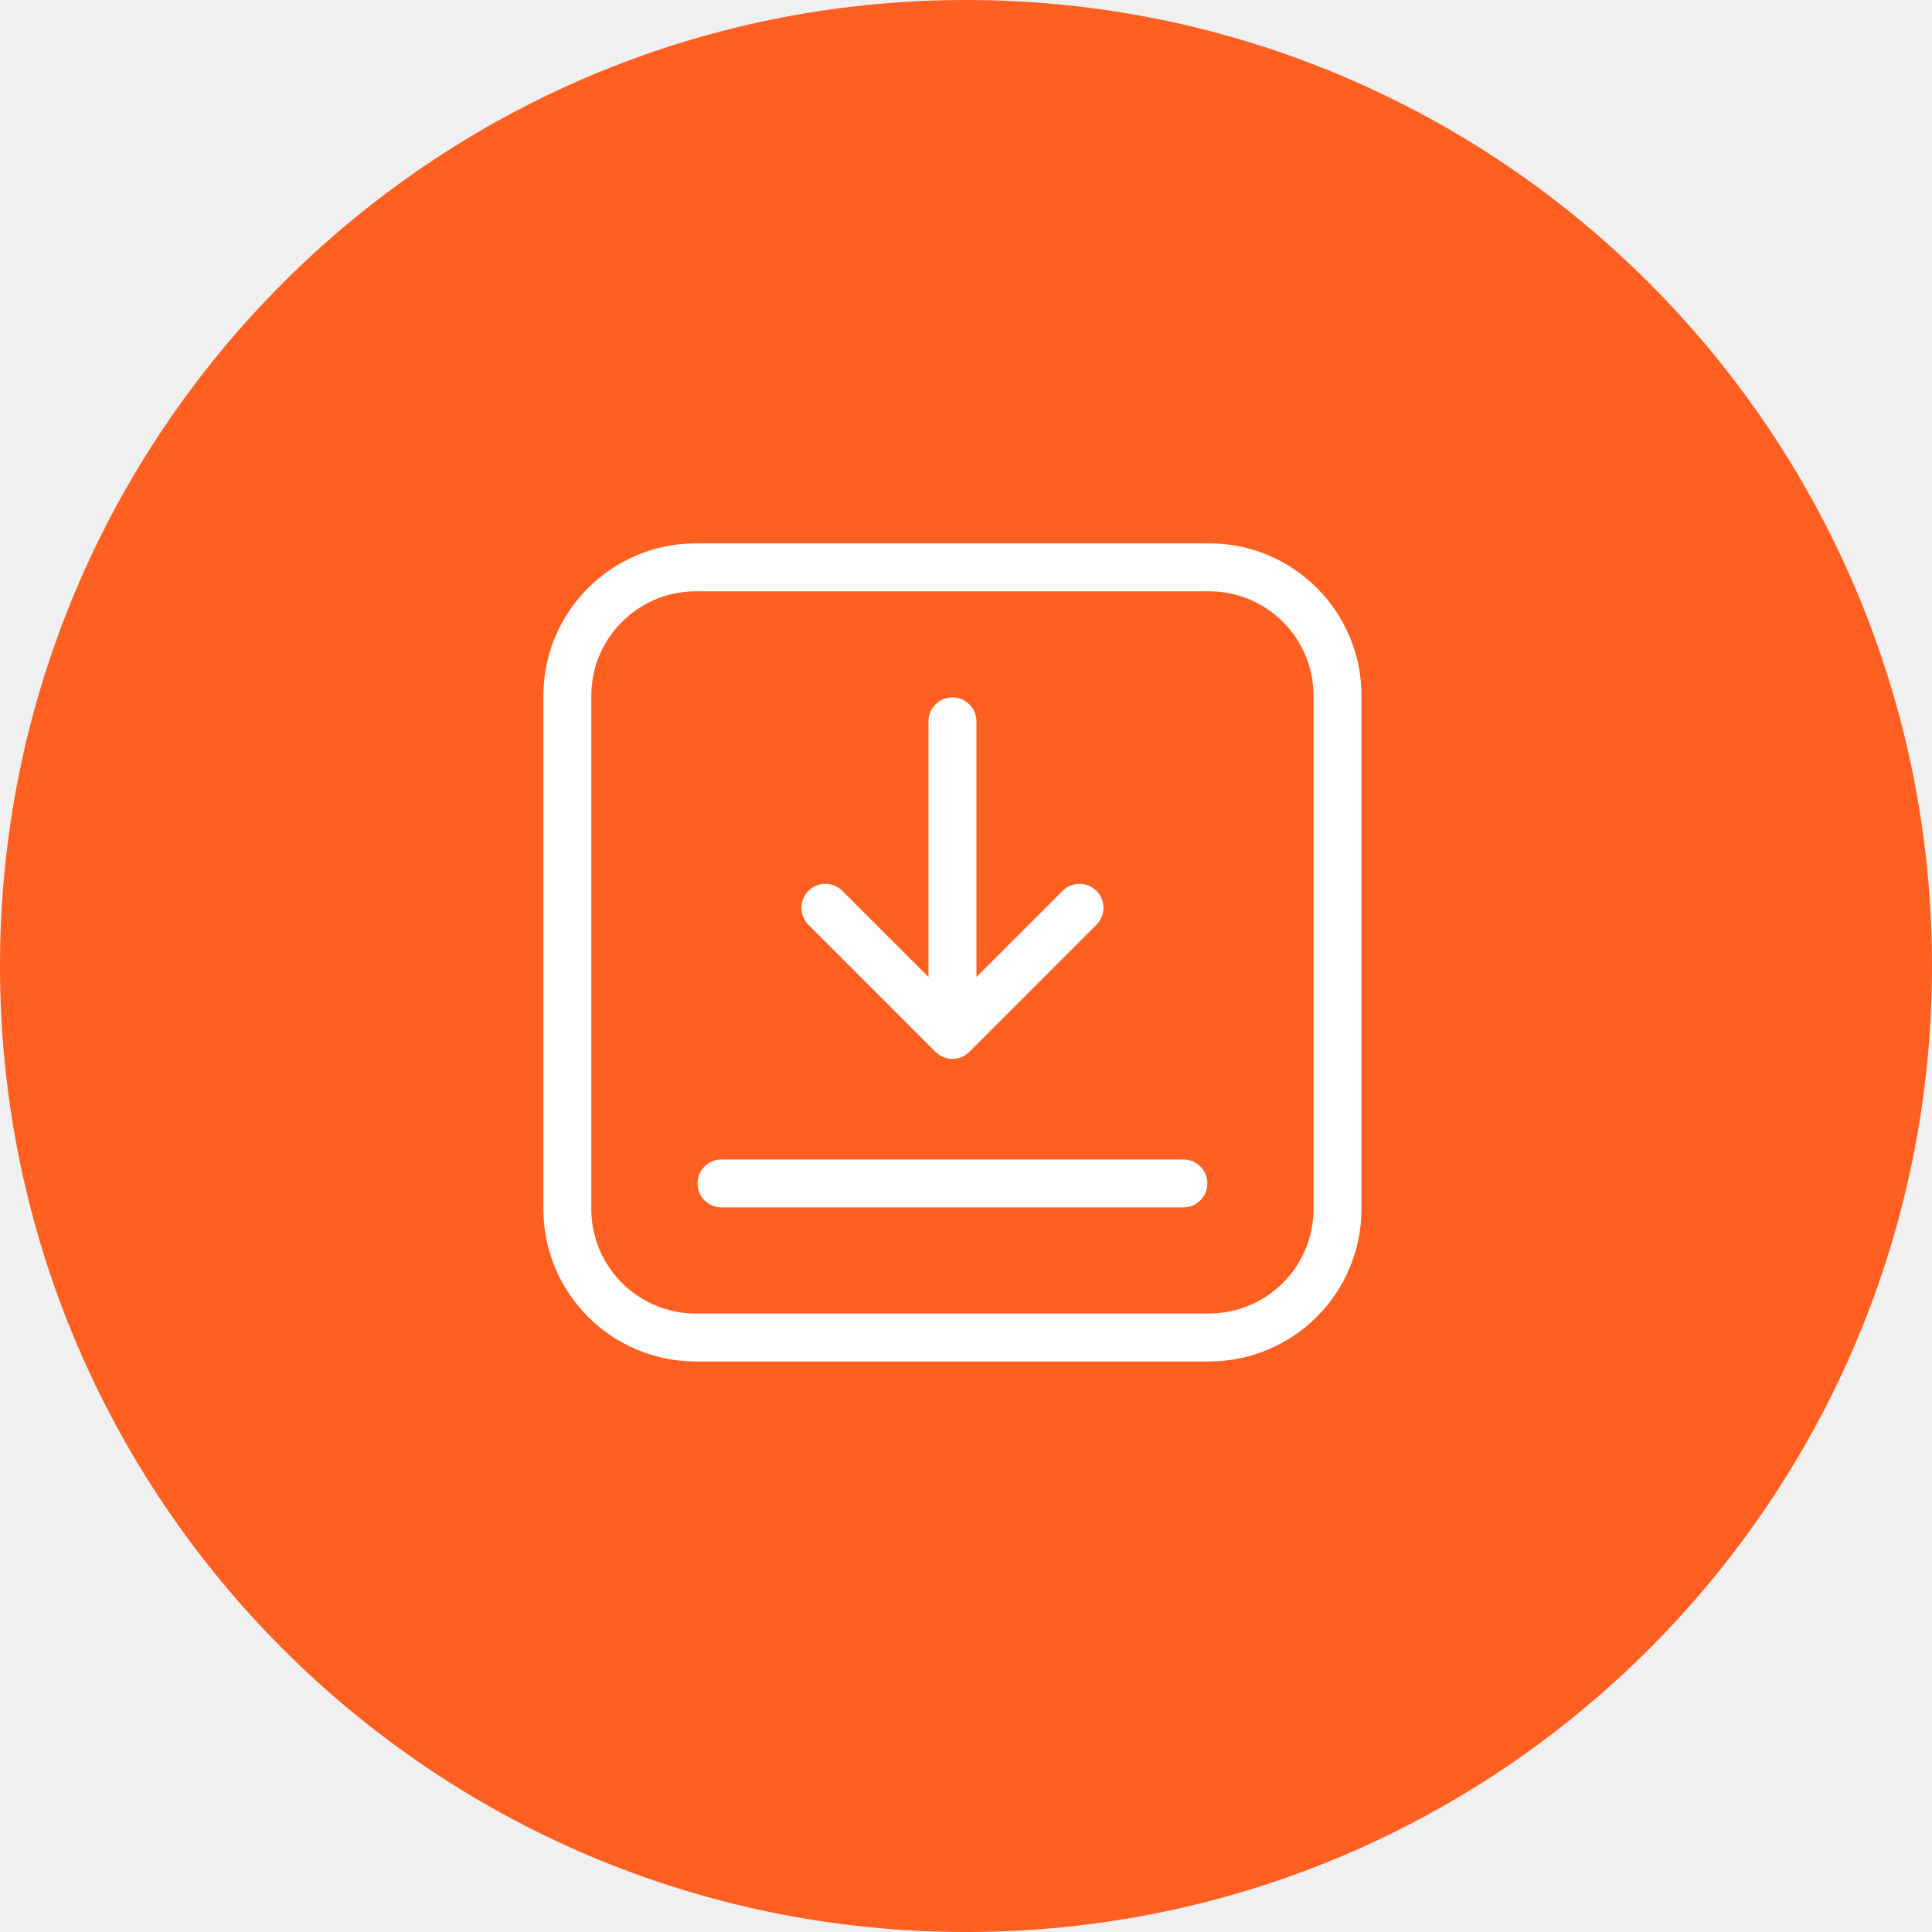
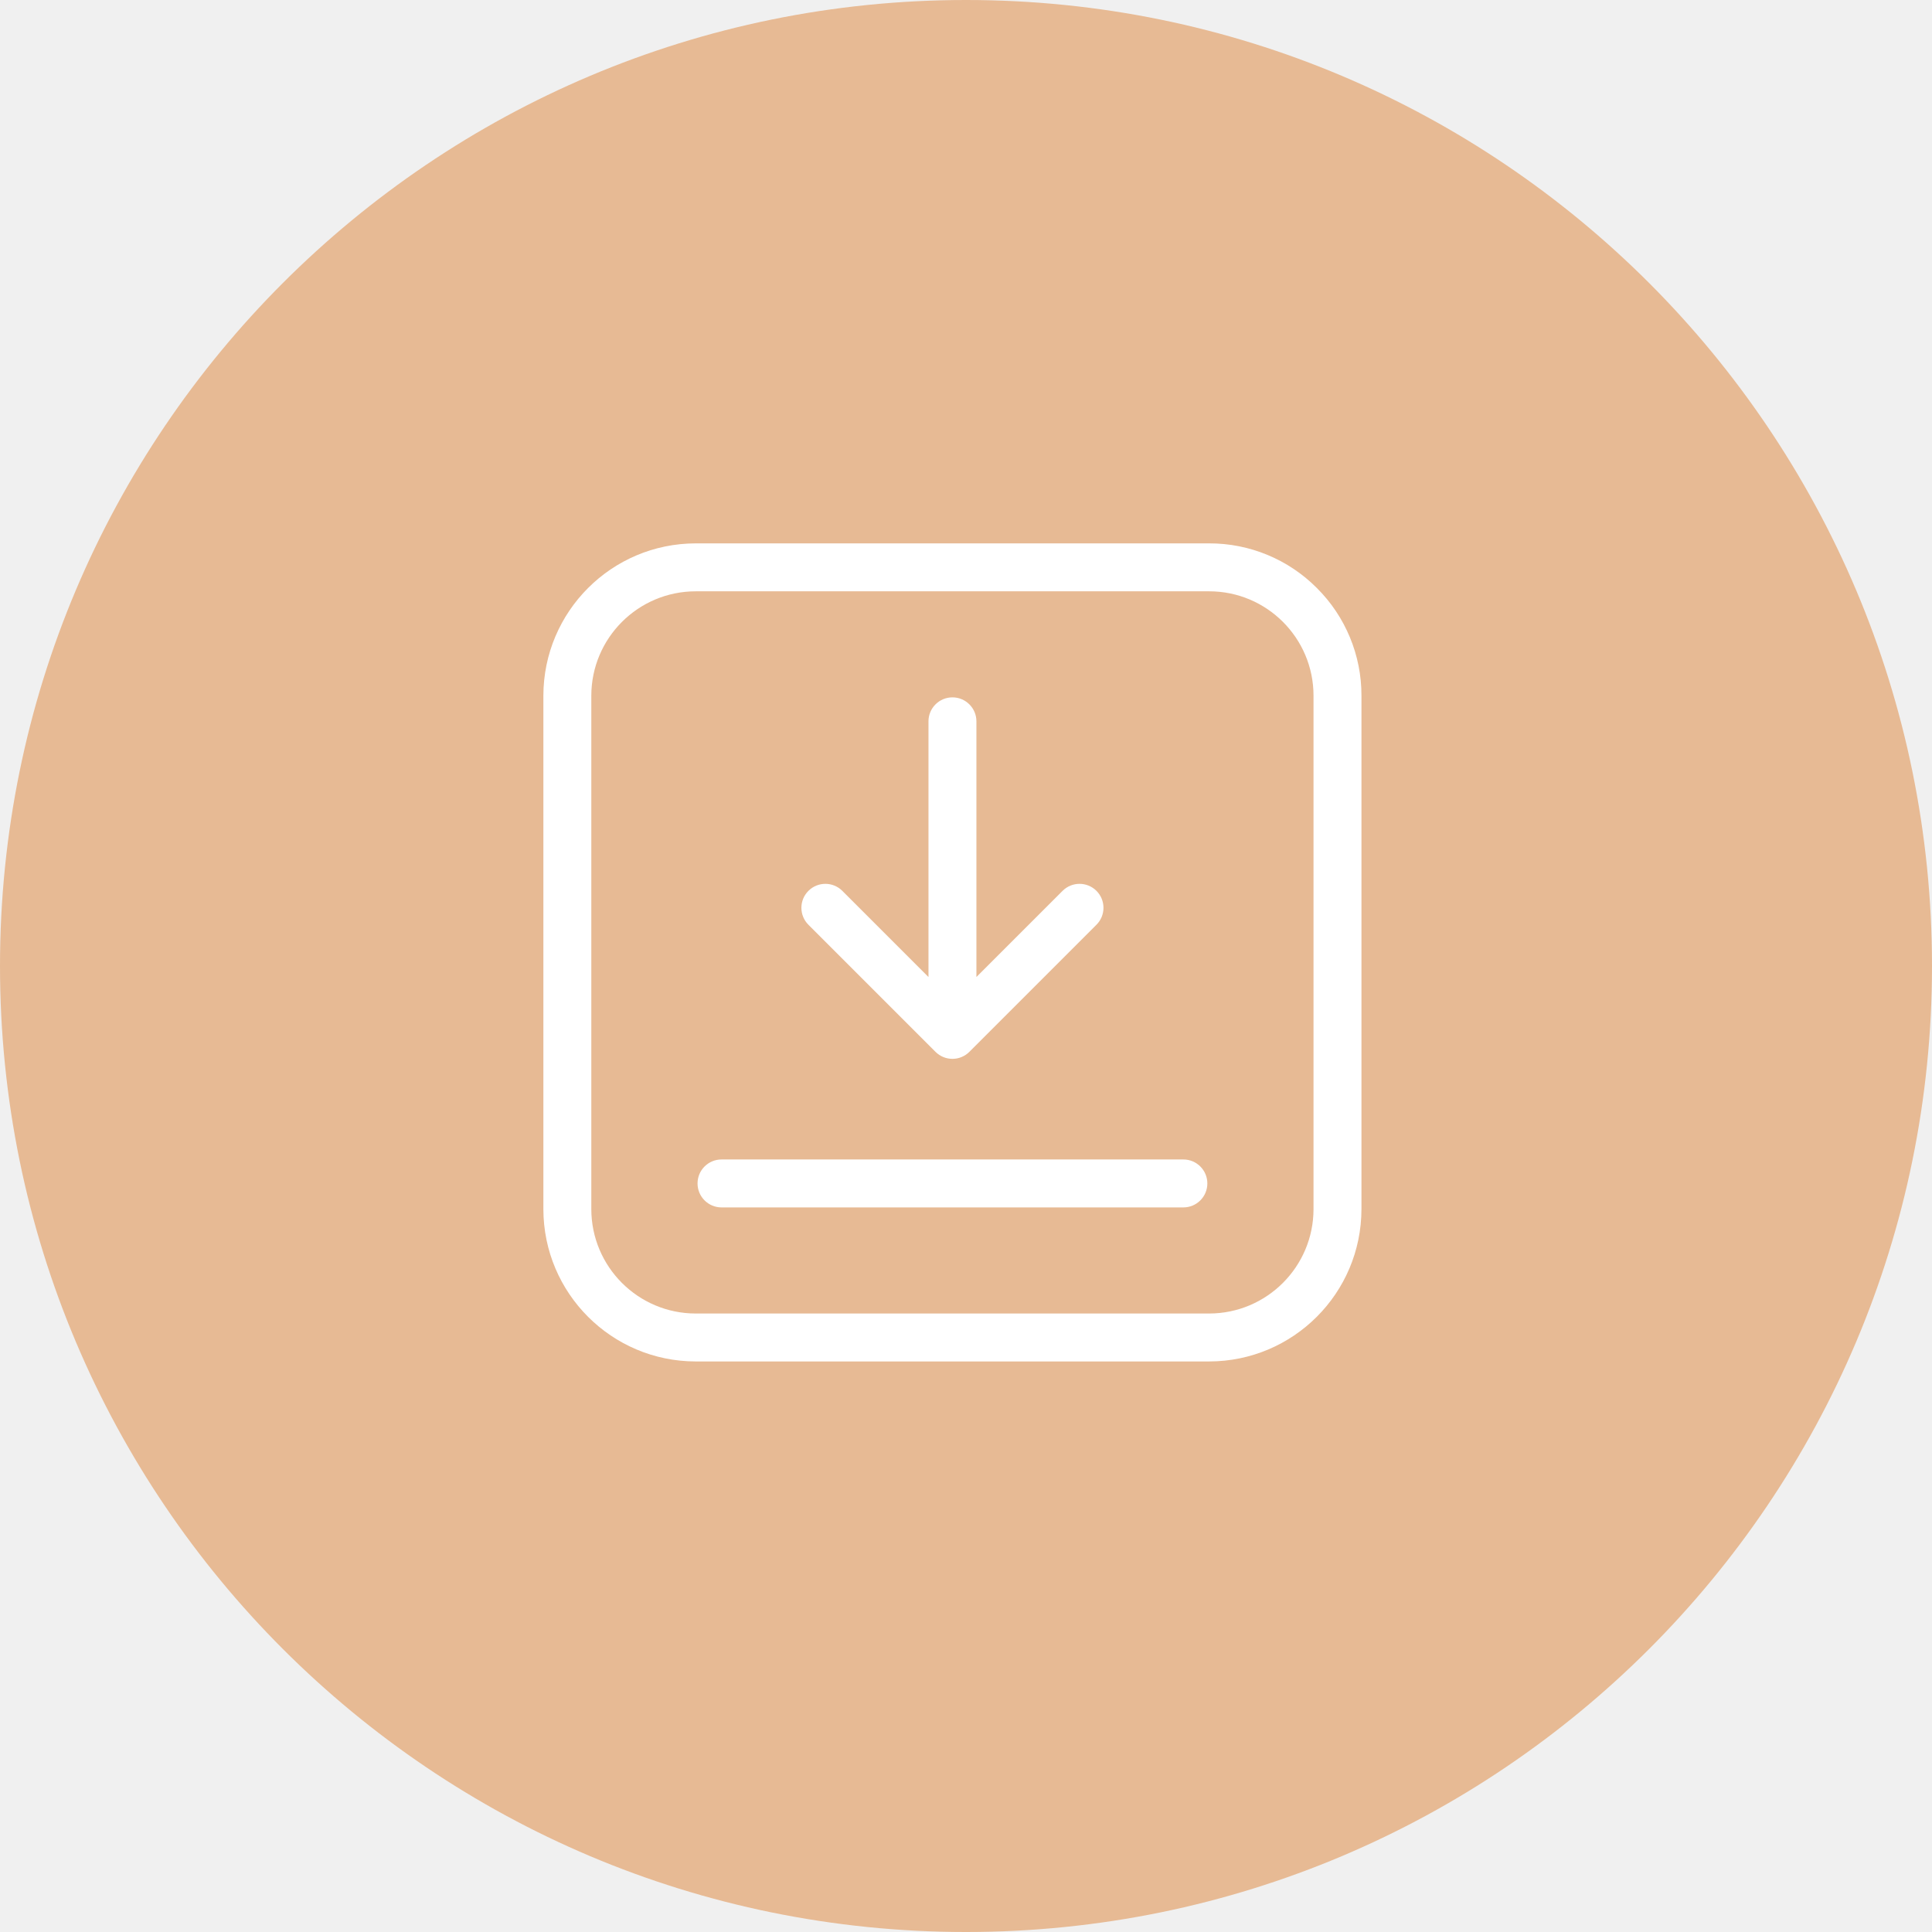
<svg xmlns="http://www.w3.org/2000/svg" width="64" height="64" viewBox="0 0 64 64">
  <g id="downlode" transform="translate(-1043 -3464)">
-     <circle id="Ellipse_5" data-name="Ellipse 5" cx="32" cy="32" r="32" transform="translate(1043 3464)" fill="#ff5f21" />
+     <circle id="Ellipse_5" data-name="Ellipse 5" cx="32" cy="32" r="32" transform="translate(1043 3464)" fill="#e7ba94" />
    <g id="download" transform="translate(1061 3482)">
      <g id="Group_10" data-name="Group 10">
        <g id="Group_9" data-name="Group 9">
          <path id="Path_2838" data-name="Path 2838" d="M25.622,1.478A5.013,5.013,0,0,0,22.054,0H5.046A5.052,5.052,0,0,0,0,5.046V22.054A5.052,5.052,0,0,0,5.046,27.1H22.054A5.052,5.052,0,0,0,27.1,22.054V5.046A5.013,5.013,0,0,0,25.622,1.478Zm-.11,20.576a3.462,3.462,0,0,1-3.458,3.458H5.046a3.462,3.462,0,0,1-3.458-3.458V5.046A3.462,3.462,0,0,1,5.046,1.588H22.054a3.458,3.458,0,0,1,3.458,3.458Z" fill="#fff" />
        </g>
      </g>
      <g id="Group_12" data-name="Group 12" transform="translate(8.547 5.102)">
        <g id="Group_11" data-name="Group 11">
          <path id="Path_2839" data-name="Path 2839" d="M171.246,102.809a.794.794,0,0,0-1.123,0l-2.854,2.854v-8.47a.794.794,0,0,0-1.588,0v8.47l-2.854-2.854a.794.794,0,1,0-1.123,1.123l4.209,4.209a.794.794,0,0,0,1.123,0l4.209-4.209A.794.794,0,0,0,171.246,102.809Z" transform="translate(-161.471 -96.4)" fill="#fff" />
        </g>
      </g>
      <g id="Group_14" data-name="Group 14" transform="translate(5.103 20.41)">
        <g id="Group_13" data-name="Group 13">
          <path id="Path_2840" data-name="Path 2840" d="M112.5,385.6H97.2a.794.794,0,1,0,0,1.588H112.5a.794.794,0,1,0,0-1.588Z" transform="translate(-96.402 -385.601)" fill="#fff" />
        </g>
      </g>
    </g>
  </g>
</svg>
